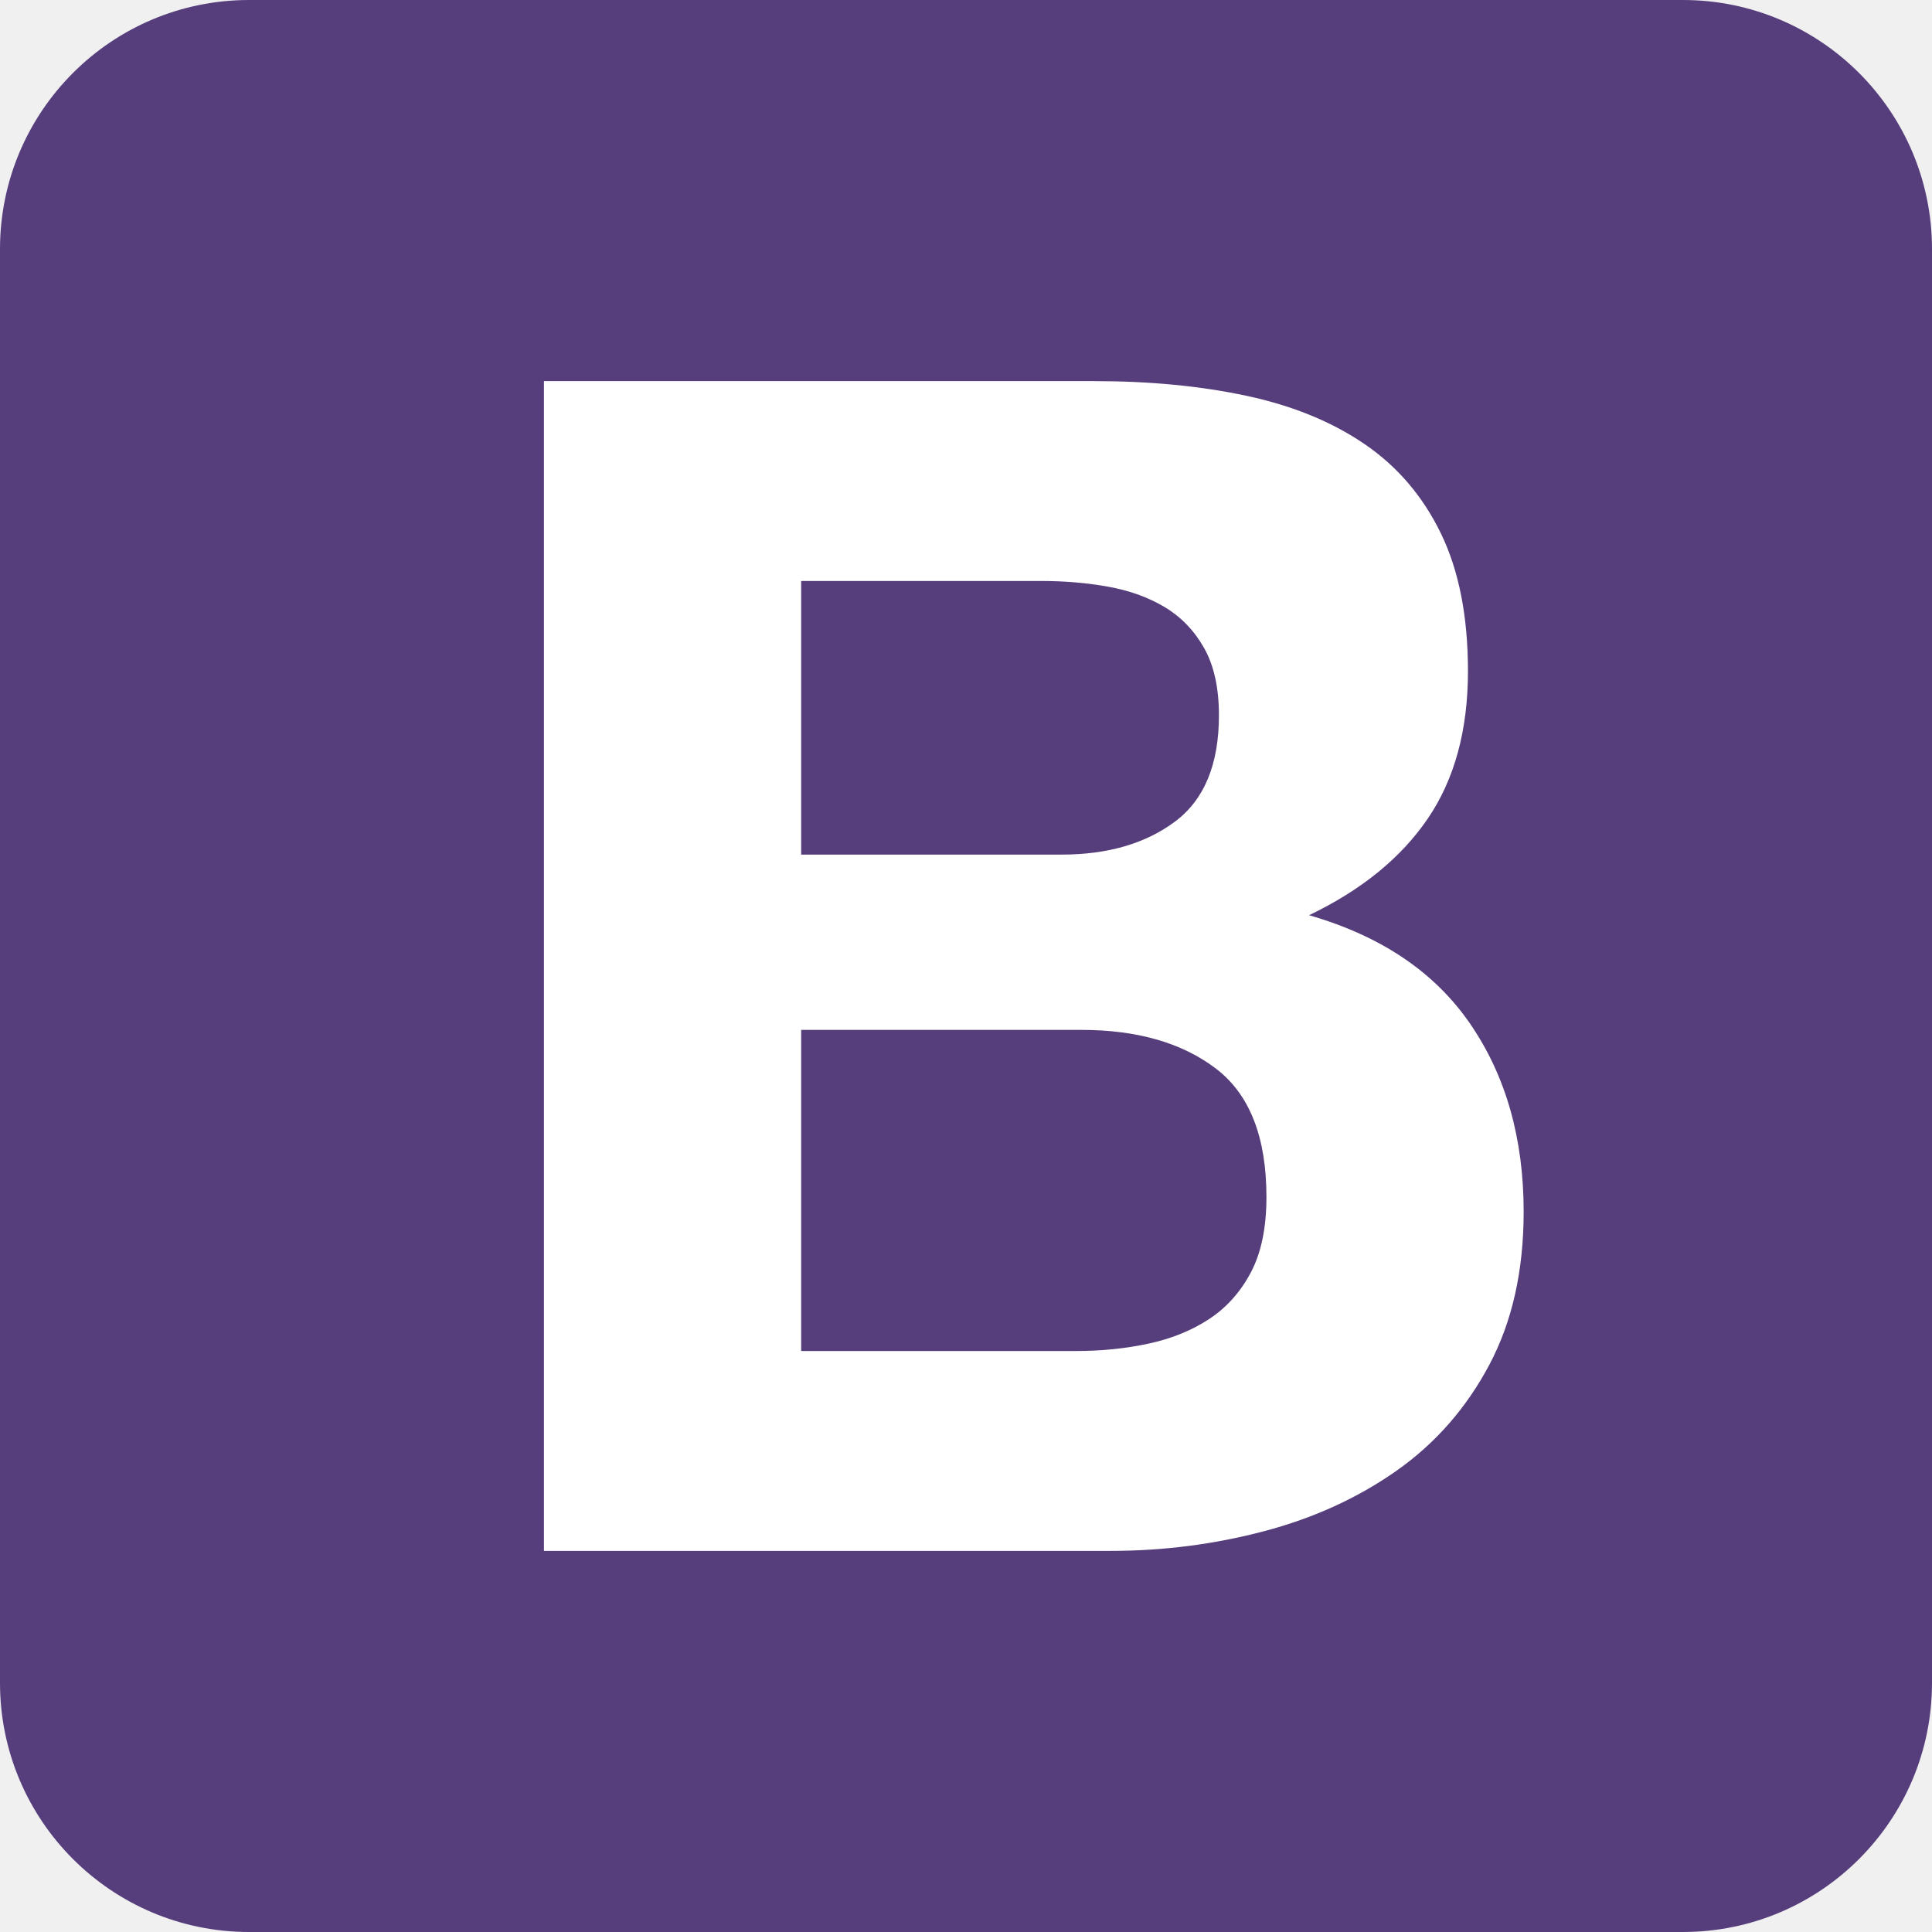
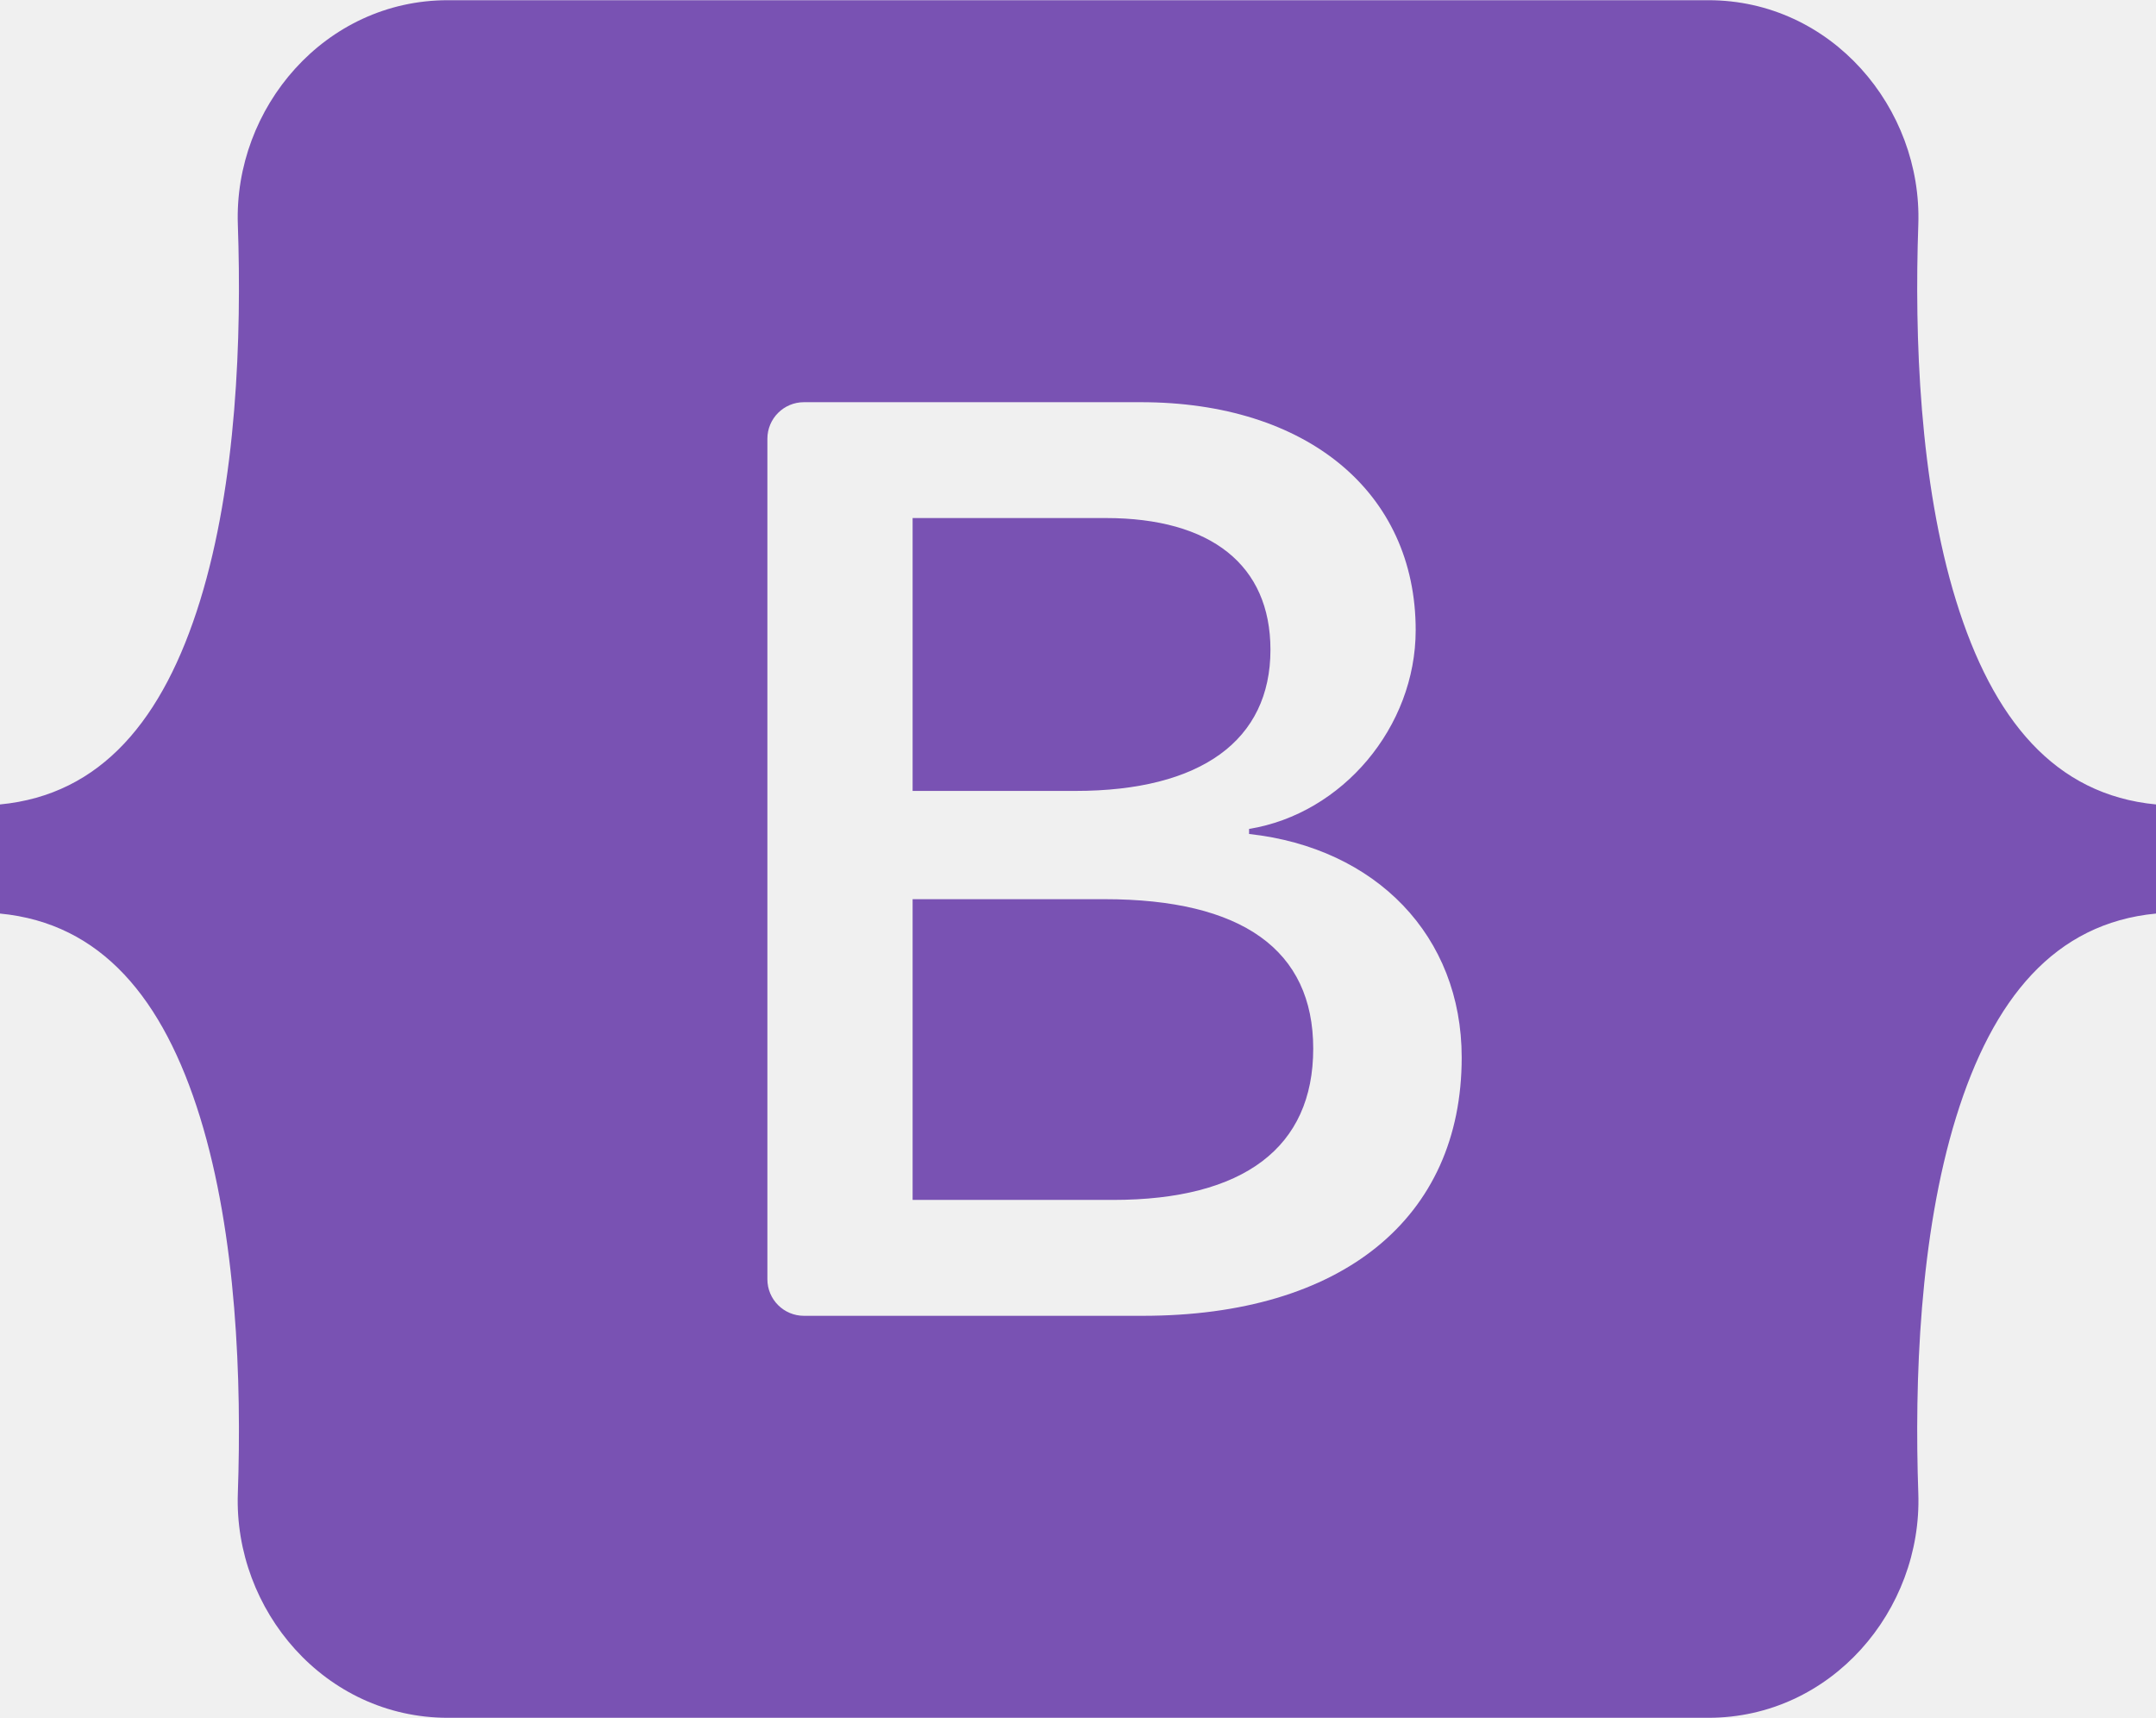
- <svg xmlns="http://www.w3.org/2000/svg" width="800px" height="800px" viewBox="0 0 256 256" version="1.1" preserveAspectRatio="xMidYMid">
-   <g>
-     <path d="M0,222.991 C0,241.223 14.779,256 33.009,256 L222.991,256 C241.223,256 256,241.221 256,222.991 L256,33.009 C256,14.777 241.221,0 222.991,0 L33.009,0 C14.777,0 0,14.779 0,33.009 L0,222.991 Z" fill="#563D7C">
- 
- </path>
-     <path d="M106.158,113.238 L106.158,76.985 L138.069,76.985 C141.109,76.985 144.039,77.238 146.861,77.744 C149.683,78.251 152.18,79.155 154.351,80.458 C156.522,81.761 158.258,83.57 159.561,85.885 C160.863,88.201 161.515,91.168 161.515,94.786 C161.515,101.298 159.561,106.002 155.653,108.896 C151.746,111.791 146.753,113.238 140.674,113.238 L106.158,113.238 L106.158,113.238 Z M72.075,50.5 L72.075,205.5 L147.187,205.5 C154.134,205.5 160.9,204.632 167.485,202.895 C174.07,201.158 179.931,198.481 185.069,194.863 C190.206,191.245 194.295,186.577 197.334,180.861 C200.373,175.144 201.893,168.378 201.893,160.563 C201.893,150.866 199.541,142.581 194.838,135.707 C190.134,128.832 183.006,124.02 173.454,121.27 C180.401,117.942 185.648,113.672 189.193,108.462 C192.739,103.252 194.512,96.74 194.512,88.924 C194.512,81.688 193.318,75.61 190.93,70.689 C188.542,65.768 185.177,61.825 180.835,58.858 C176.494,55.891 171.284,53.756 165.205,52.454 C159.127,51.151 152.397,50.5 145.016,50.5 L72.075,50.5 L72.075,50.5 Z M106.158,179.015 L106.158,136.466 L143.279,136.466 C150.66,136.466 156.594,138.167 161.081,141.568 C165.567,144.969 167.81,150.649 167.81,158.609 C167.81,162.662 167.123,165.99 165.748,168.595 C164.373,171.2 162.528,173.263 160.212,174.782 C157.897,176.302 155.219,177.387 152.18,178.039 C149.141,178.69 145.957,179.015 142.628,179.015 L106.158,179.015 L106.158,179.015 Z" fill="#FFFFFF">
- 
- </path>
-   </g>
+ <svg xmlns="http://www.w3.org/2000/svg" height="1992" viewBox="0 0 512 407.864" width="2500">
+   <path d="m106.344 0c-29.214 0-50.831 25.57-49.863 53.3.929 26.641-.278 61.145-8.964 89.283-8.717 28.217-23.449 46.098-47.517 48.393v25.912c24.068 2.3 38.8 20.172 47.516 48.393 8.687 28.138 9.893 62.642 8.964 89.283-.968 27.726 20.649 53.3 49.868 53.3h299.347c29.214 0 50.827-25.57 49.859-53.3-.929-26.641.278-61.145 8.964-89.283 8.717-28.221 23.413-46.1 47.482-48.393v-25.912c-24.068-2.3-38.764-20.172-47.482-48.393-8.687-28.134-9.893-62.642-8.964-89.283.968-27.726-20.645-53.3-49.859-53.3h-299.355zm240.775 251.067c0 38.183-28.481 61.34-75.746 61.34h-80.458a8.678 8.678 0 0 1 -8.678-8.678v-199.593a8.678 8.678 0 0 1 8.678-8.678h80c39.411 0 65.276 21.348 65.276 54.124 0 23.005-17.4 43.6-39.567 47.208v1.2c30.176 3.31 50.495 24.21 50.495 53.077zm-84.519-128.1h-45.876v64.8h38.639c29.87 0 46.34-12.028 46.34-33.527-.003-20.148-14.163-31.273-39.103-31.273zm-45.876 90.511v71.411h47.564c31.1 0 47.573-12.479 47.573-35.931s-16.935-35.484-49.573-35.484h-45.564z" fill="#7952b3" fill-rule="evenodd" />
</svg>
